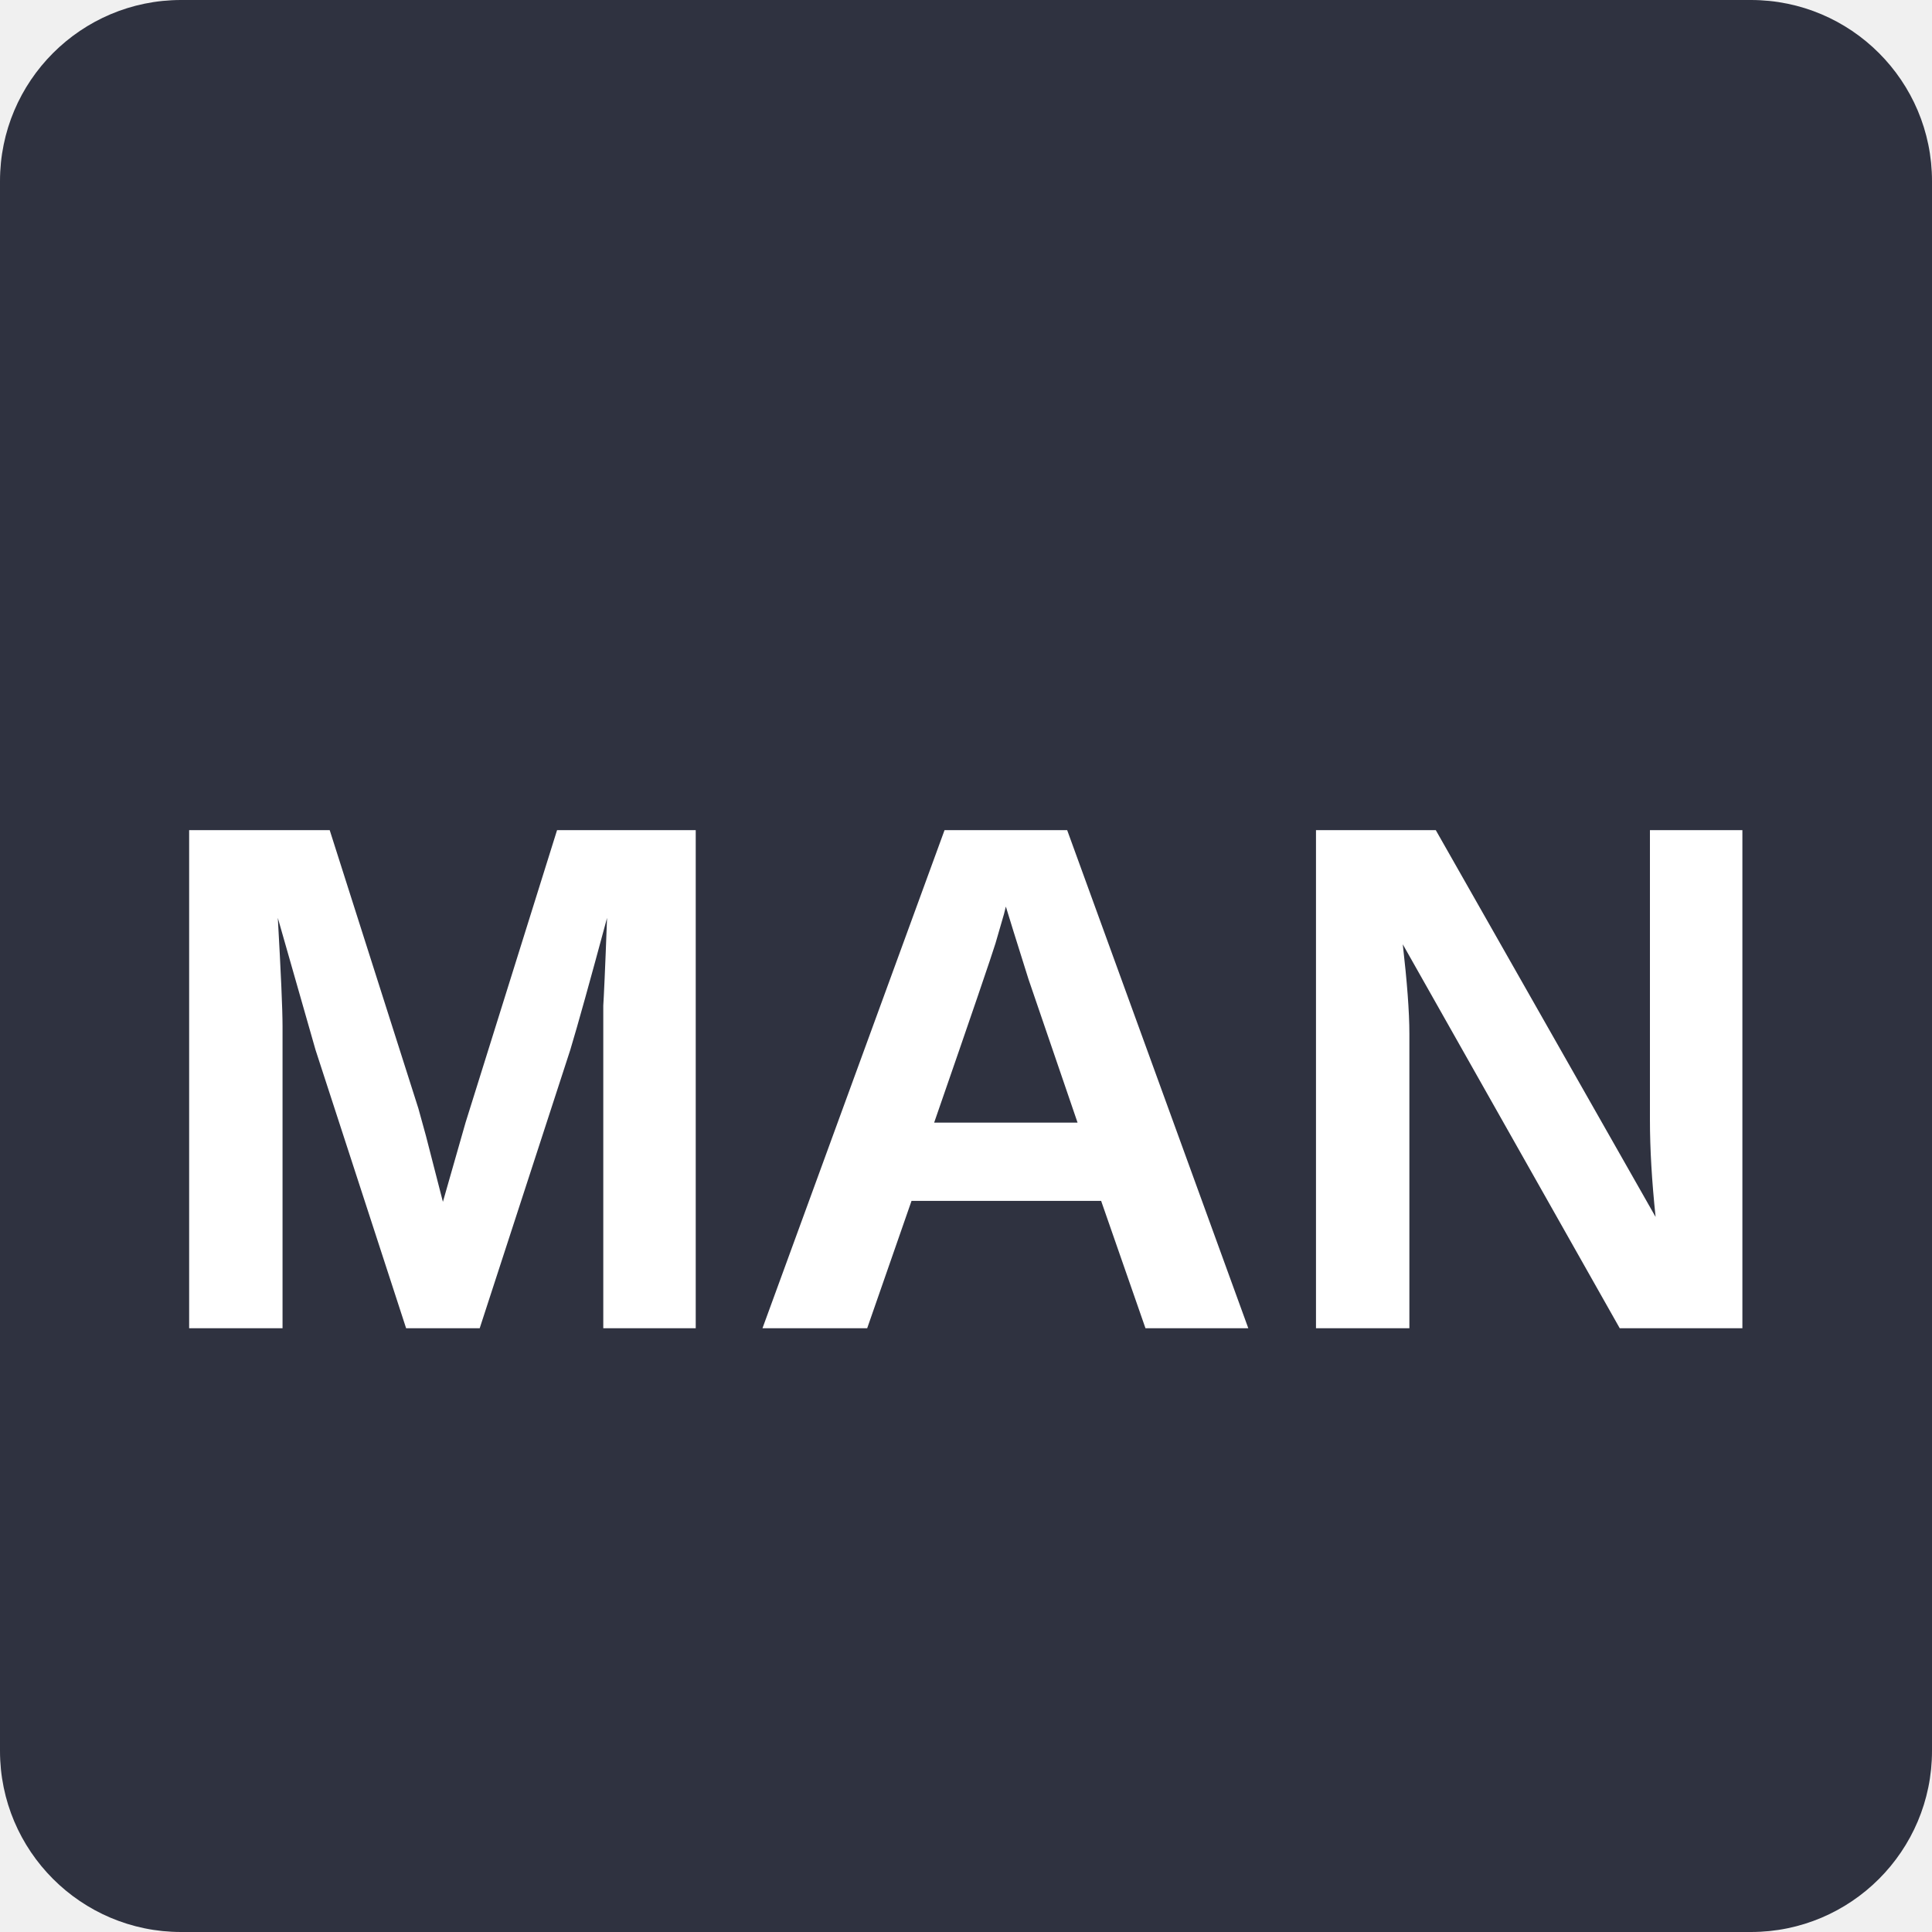
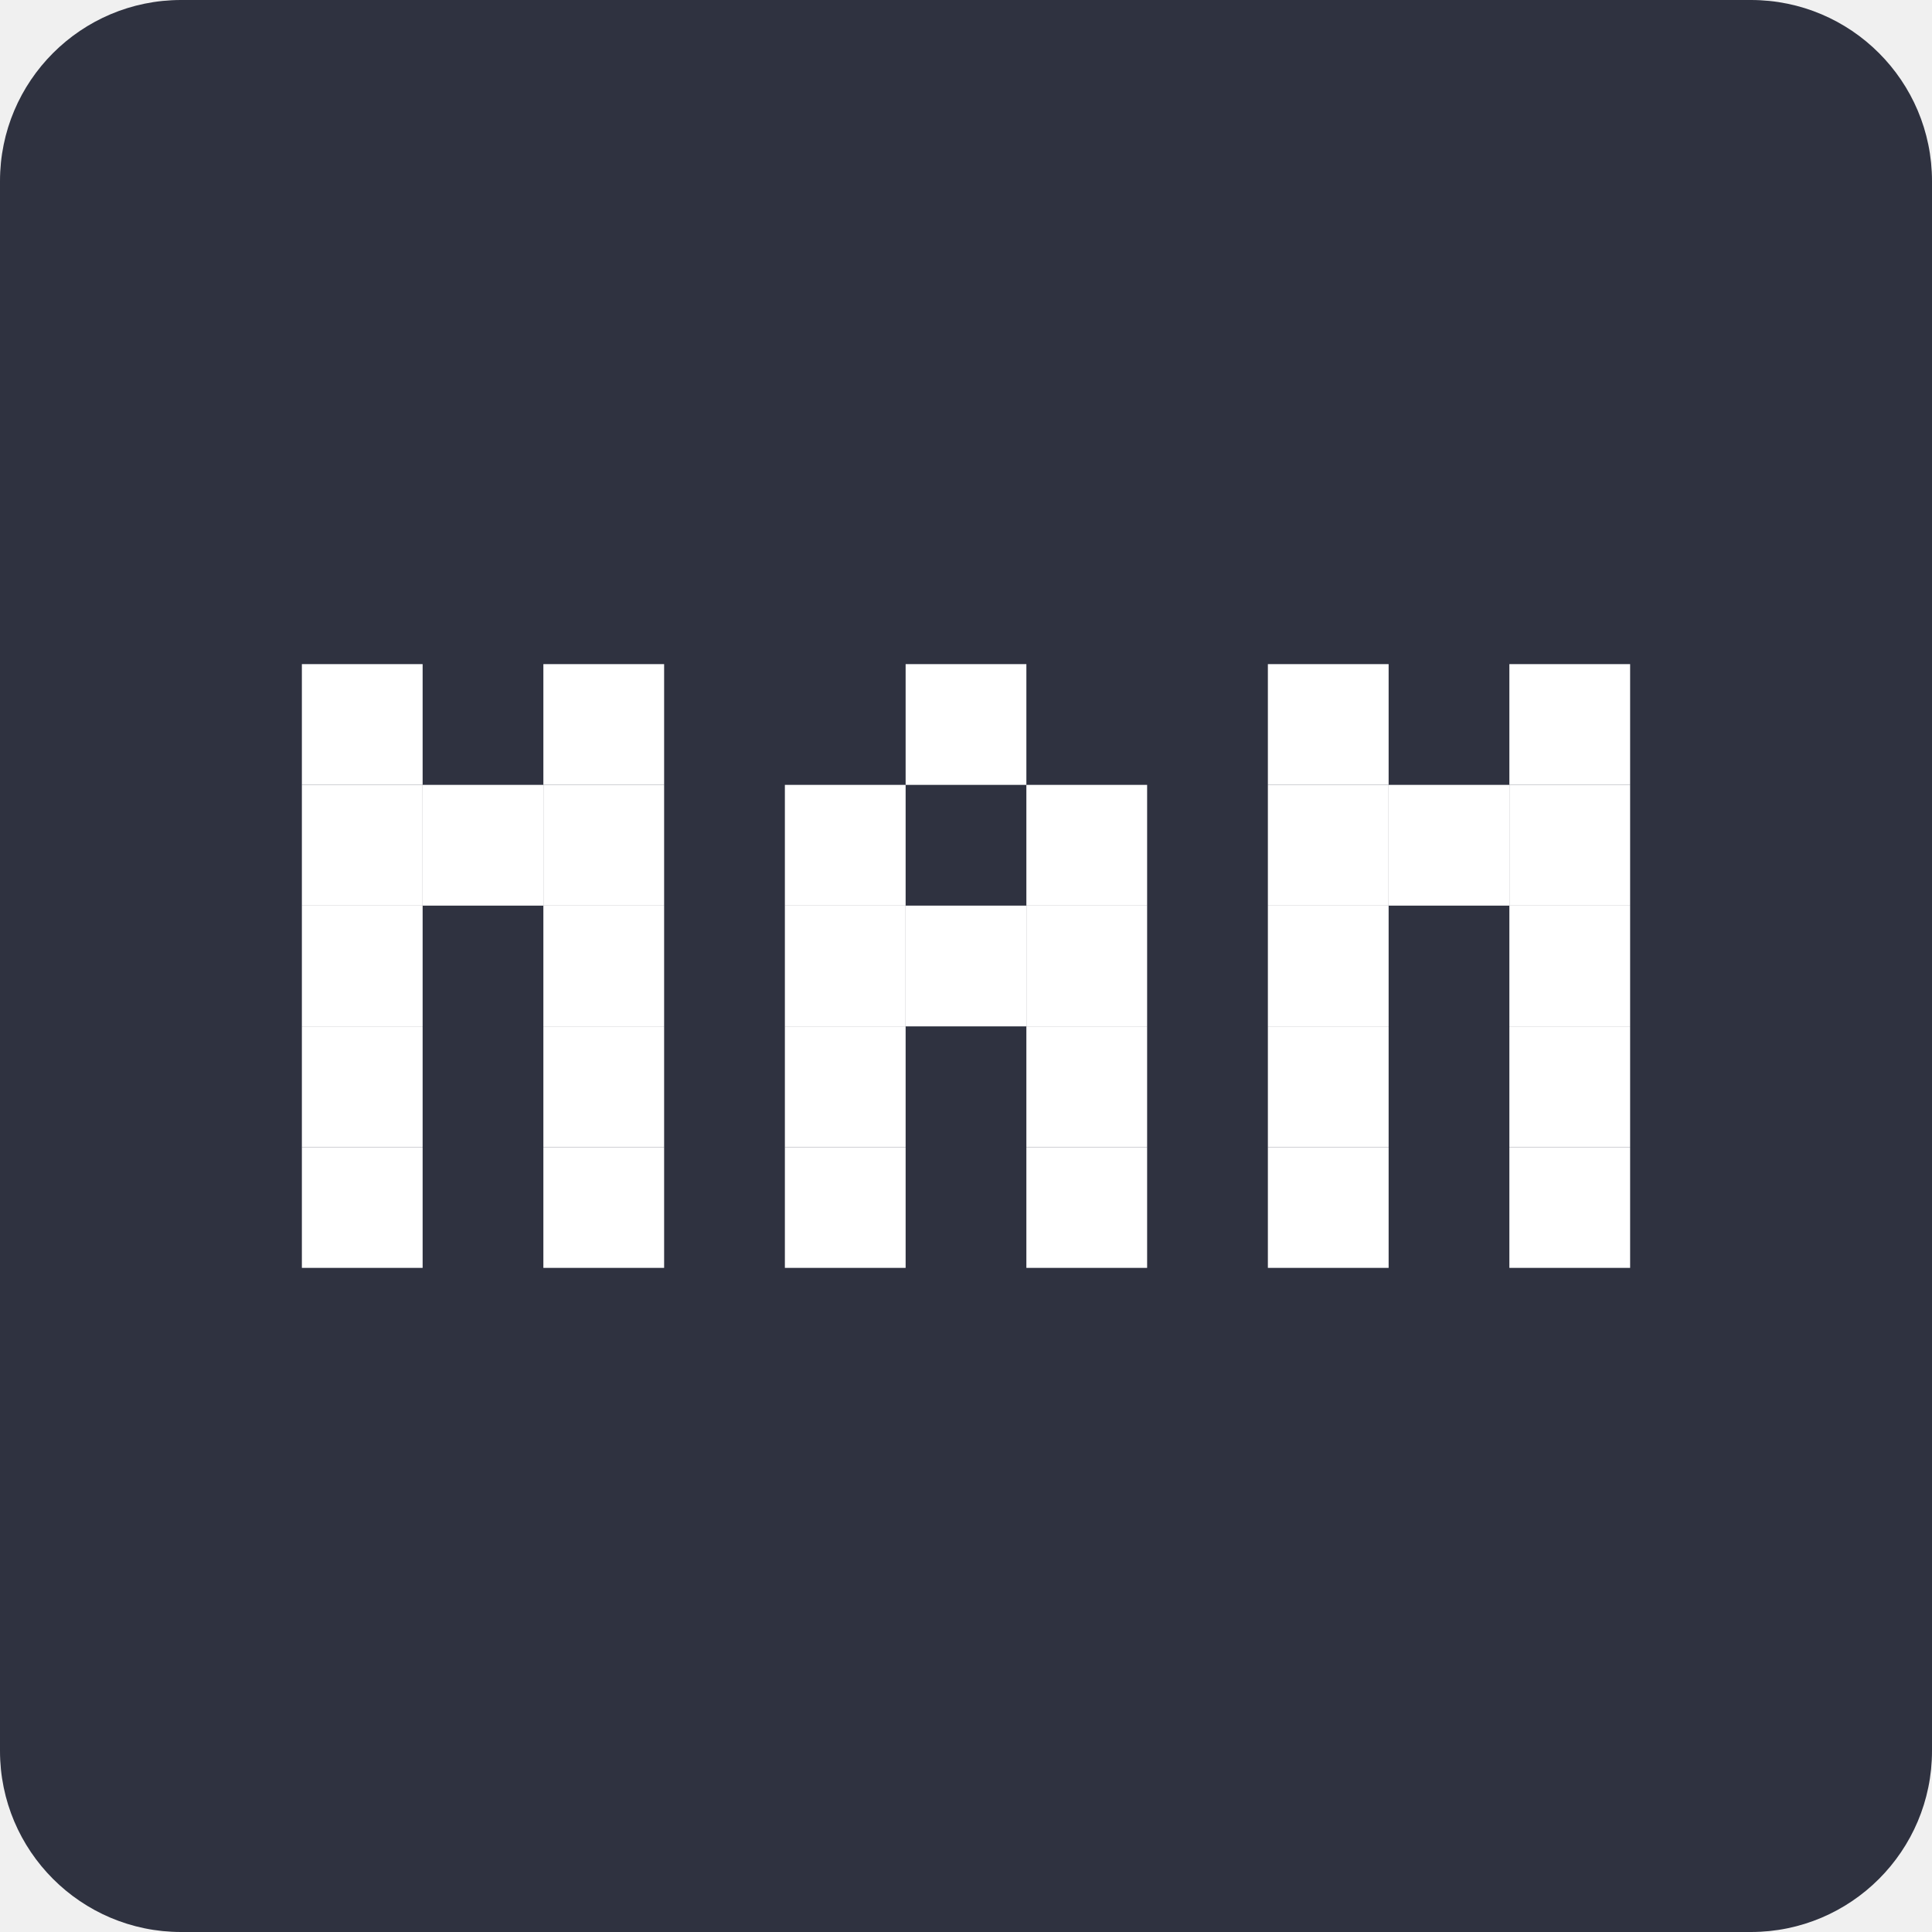
<svg xmlns="http://www.w3.org/2000/svg" viewBox="0 0 32 32">
  <rect width="32" height="32" rx="3" fill="#2f3240" />
-   <text x="16" y="22" font-family="Arial, sans-serif" font-size="12" font-weight="bold" fill="white" text-anchor="middle">MAN</text>
+   <rect x="5" y="11" width="2" height="2" fill="white" />
+   <rect x="9" y="11" width="2" height="2" fill="white" />
+   <rect x="5" y="13" width="2" height="2" fill="white" />
+   <rect x="7" y="13" width="2" height="2" fill="white" />
+   <rect x="9" y="13" width="2" height="2" fill="white" />
+   <rect x="5" y="15" width="2" height="2" fill="white" />
+   <rect x="9" y="15" width="2" height="2" fill="white" />
+   <rect x="5" y="17" width="2" height="2" fill="white" />
+   <rect x="9" y="17" width="2" height="2" fill="white" />
+   <rect x="5" y="19" width="2" height="2" fill="white" />
+   <rect x="9" y="19" width="2" height="2" fill="white" />
+   <rect x="15" y="11" width="2" height="2" fill="white" />
+   <rect x="13" y="13" width="2" height="2" fill="white" />
+   <rect x="17" y="13" width="2" height="2" fill="white" />
+   <rect x="13" y="15" width="2" height="2" fill="white" />
+   <rect x="15" y="15" width="2" height="2" fill="white" />
+   <rect x="17" y="15" width="2" height="2" fill="white" />
+   <rect x="13" y="17" width="2" height="2" fill="white" />
+   <rect x="17" y="17" width="2" height="2" fill="white" />
+   <rect x="13" y="19" width="2" height="2" fill="white" />
+   <rect x="17" y="19" width="2" height="2" fill="white" />
+   <rect x="21" y="11" width="2" height="2" fill="white" />
+   <rect x="25" y="11" width="2" height="2" fill="white" />
+   <rect x="21" y="13" width="2" height="2" fill="white" />
+   <rect x="23" y="13" width="2" height="2" fill="white" />
+   <rect x="25" y="13" width="2" height="2" fill="white" />
+   <rect x="21" y="15" width="2" height="2" fill="white" />
+   <rect x="25" y="15" width="2" height="2" fill="white" />
+   <rect x="21" y="17" width="2" height="2" fill="white" />
+   <rect x="25" y="17" width="2" height="2" fill="white" />
+   <rect x="21" y="19" width="2" height="2" fill="white" />
+   <rect x="25" y="19" width="2" height="2" fill="white" />
</svg>
